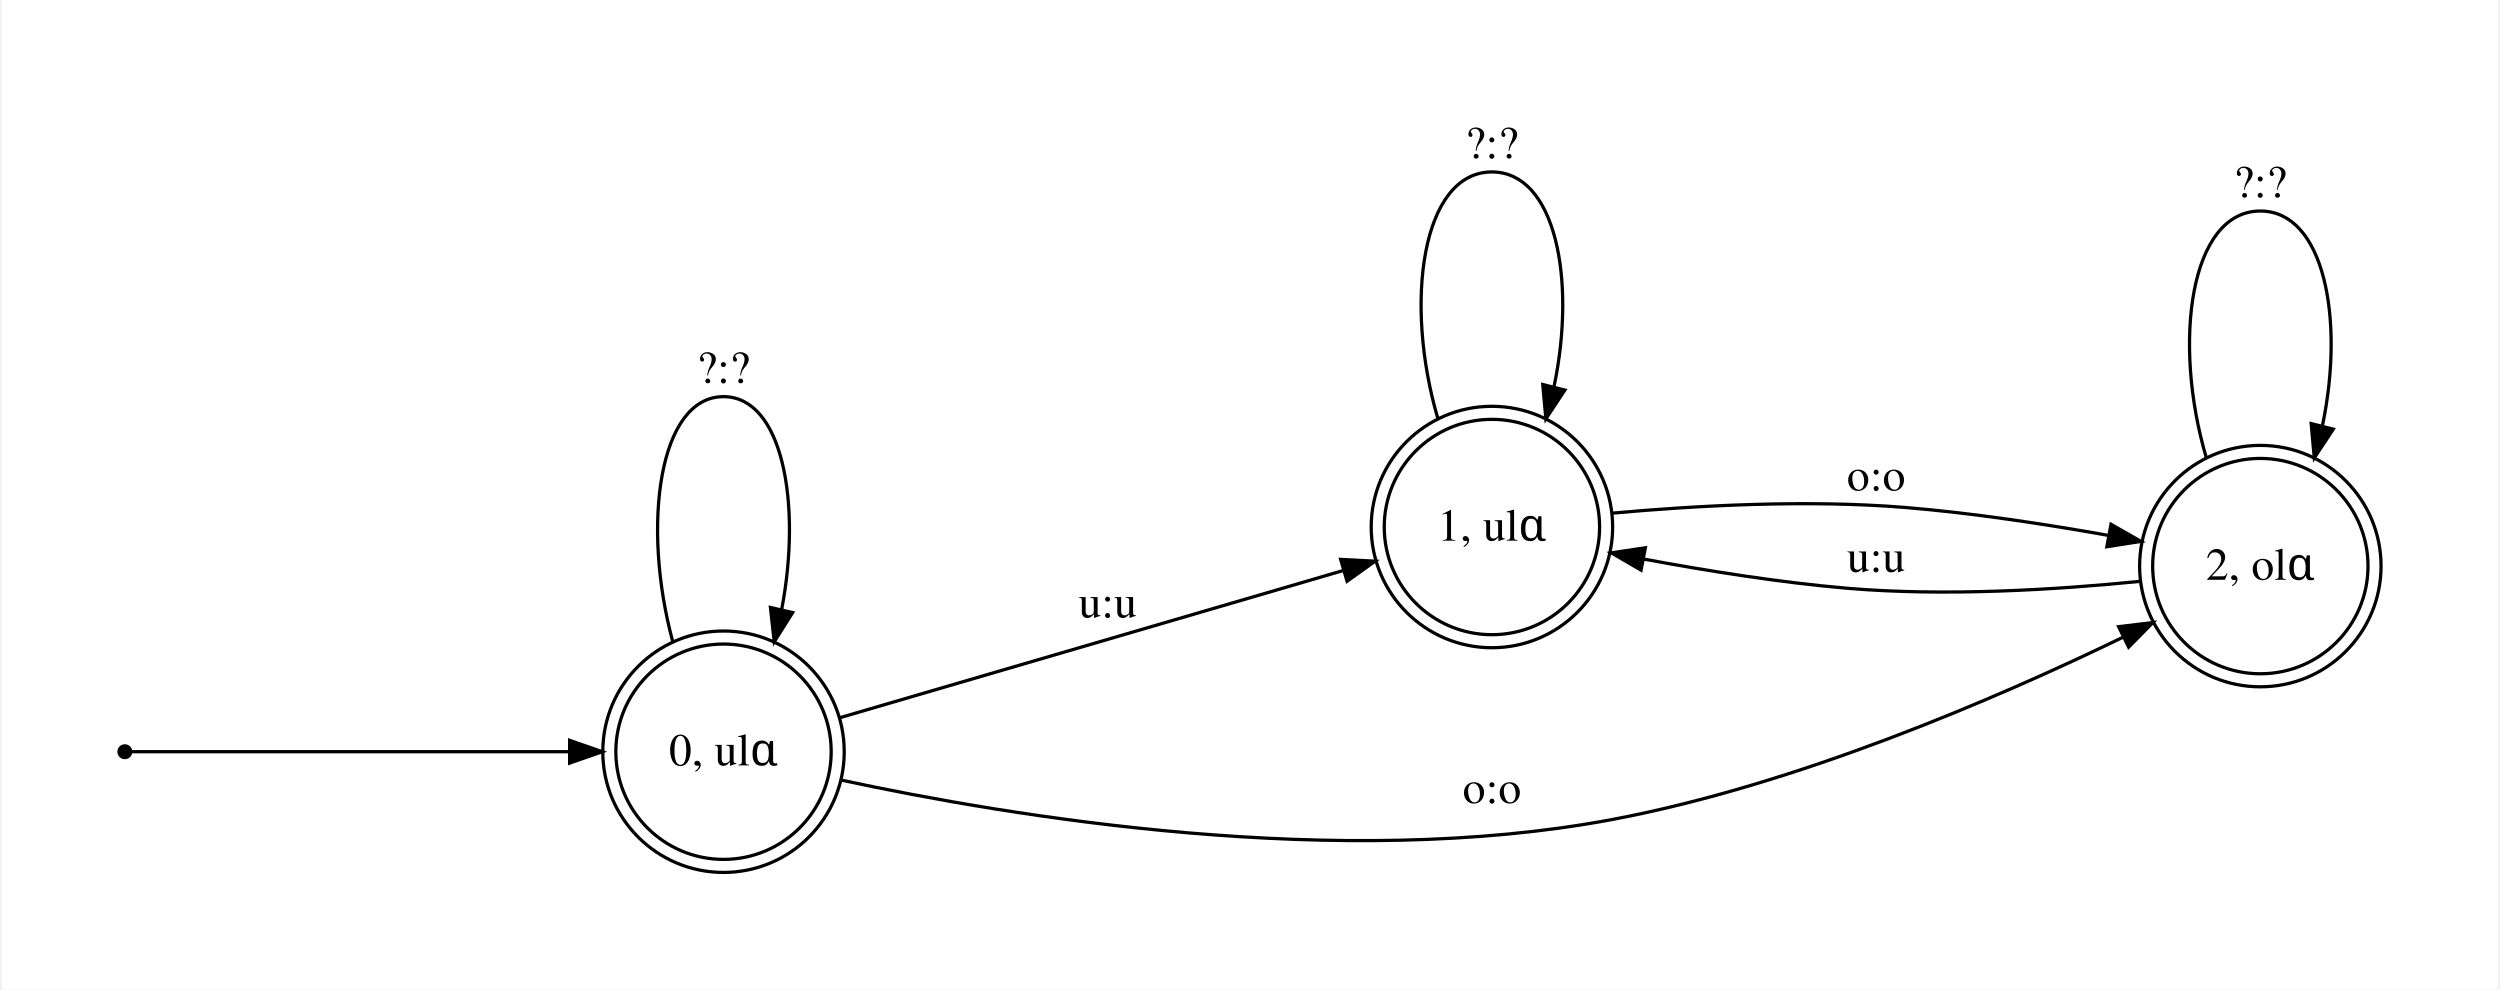
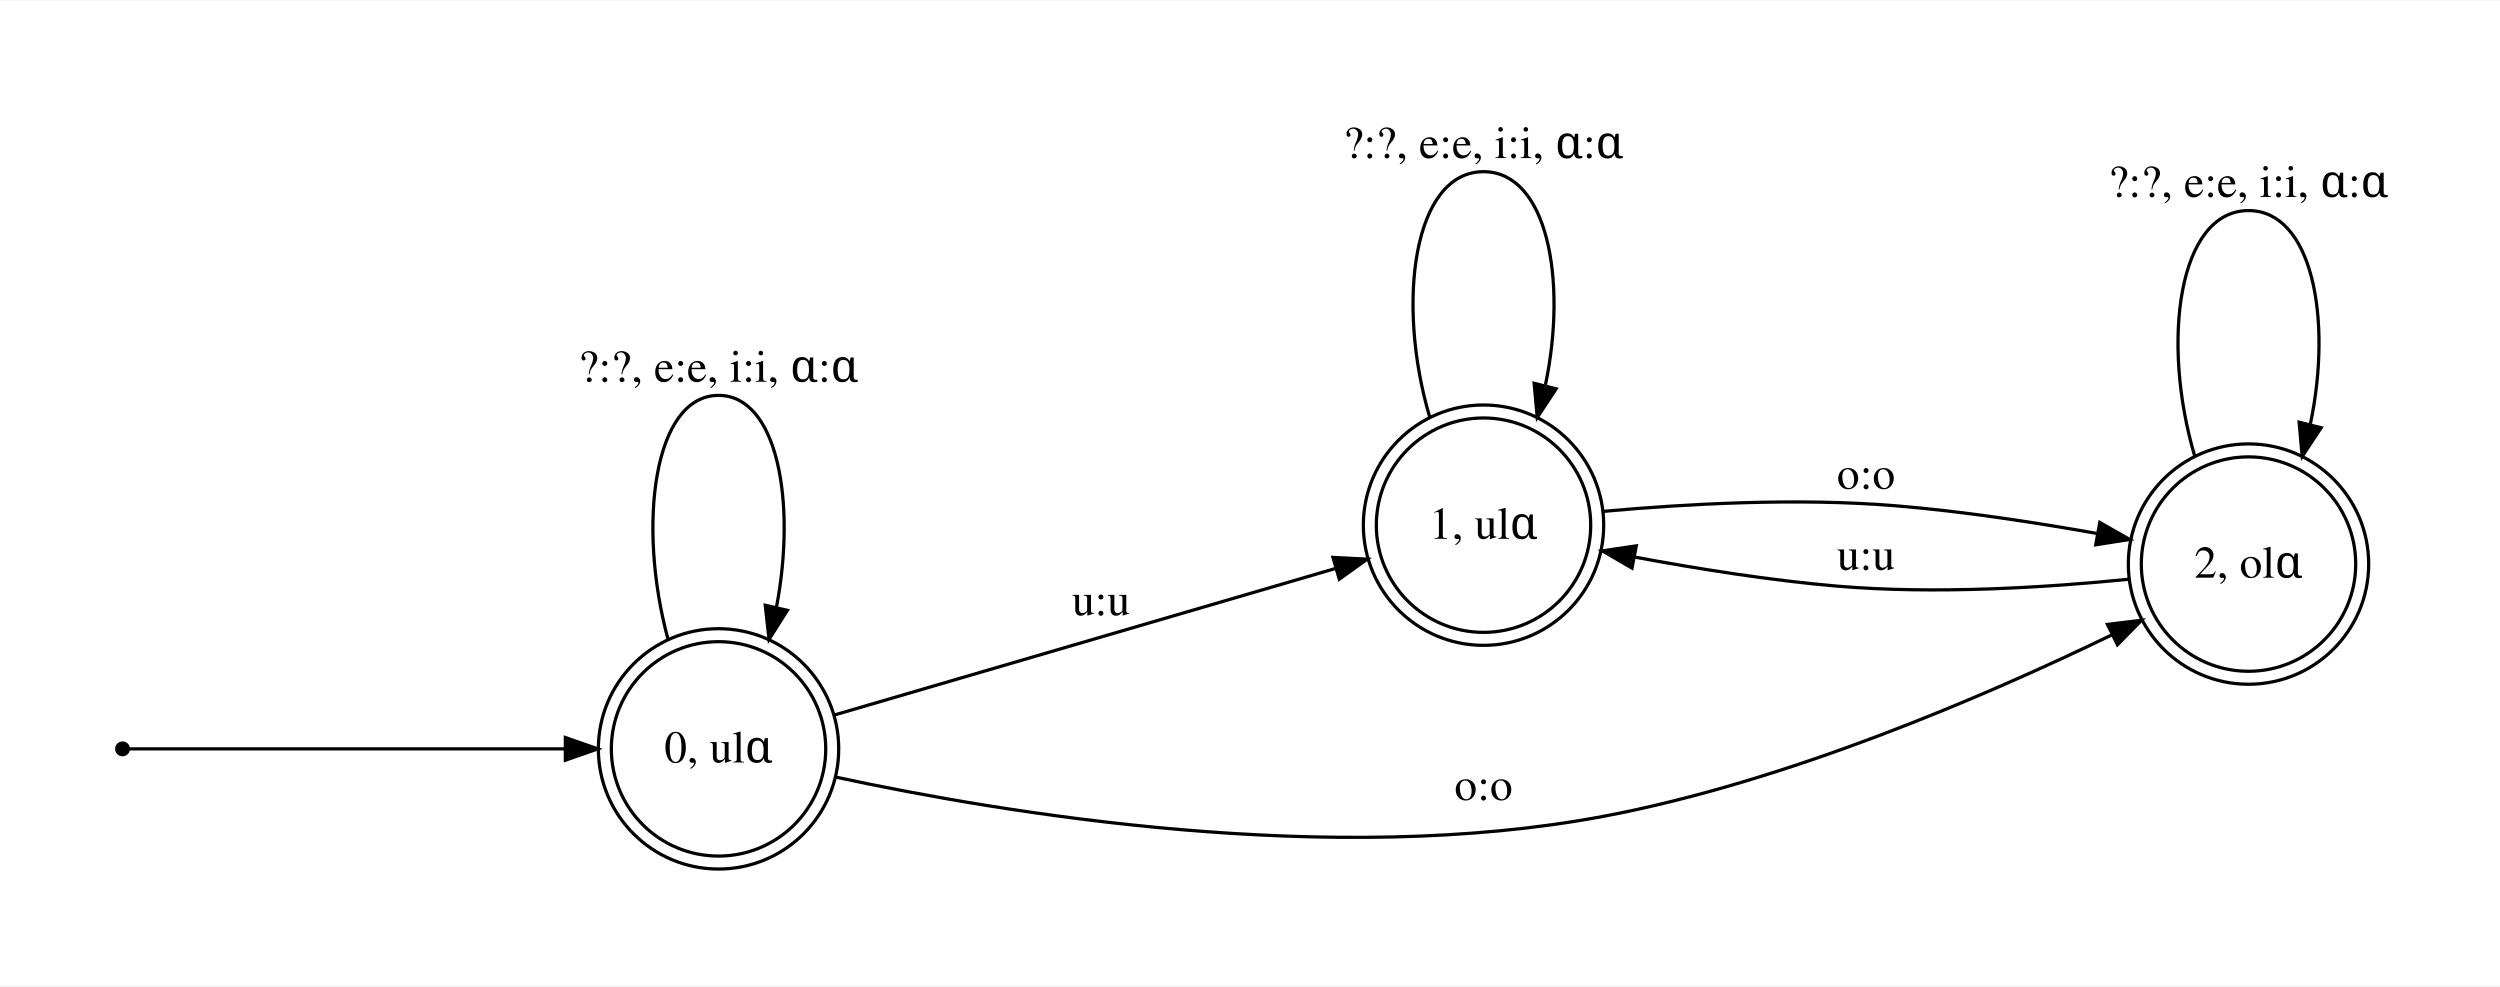
- <svg xmlns="http://www.w3.org/2000/svg" width="720pt" height="285pt" viewBox="0.00 0.00 720.00 285.40">
-   <g id="graph0" class="graph" transform="scale(.9392 .9392) rotate(0) translate(36 267.8681)">
-     <polygon fill="#ffffff" stroke="transparent" points="-36,36 -36,-267.868 730.586,-267.868 730.586,36 -36,36" />
+ <svg xmlns="http://www.w3.org/2000/svg" width="720pt" height="284pt" viewBox="0.00 0.00 720.00 283.71">
+   <g id="graph0" class="graph" transform="scale(.9337 .9337) rotate(0) translate(36 267.8681)">
+     <polygon fill="#ffffff" stroke="transparent" points="-36,36 -36,-267.868 735.153,-267.868 735.153,36 -36,36" />
    <g id="node1" class="node">
      <ellipse fill="#000000" stroke="#000000" cx="1.8" cy="-37.034" rx="1.8" ry="1.8" />
    </g>
    <g id="node2" class="node">
      <ellipse fill="none" stroke="#000000" cx="185.634" cy="-37.034" rx="33.065" ry="33.065" />
      <ellipse fill="none" stroke="#000000" cx="185.634" cy="-37.034" rx="37.068" ry="37.068" />
      <text text-anchor="middle" x="185.634" y="-32.834" font-family="Times,serif" font-size="14.00" fill="#000000">0, ulɑ</text>
    </g>
    <g id="edge8" class="edge">
      <path fill="none" stroke="#000000" d="M3.865,-37.034C16.901,-37.034 88.844,-37.034 138.214,-37.034" />
      <polygon fill="#000000" stroke="#000000" points="138.377,-40.534 148.377,-37.034 138.377,-33.534 138.377,-40.534" />
    </g>
    <g id="edge1" class="edge">
      <path fill="none" stroke="#000000" d="M170.059,-70.804C160.456,-106.238 165.648,-146.068 185.634,-146.068 203.747,-146.068 209.709,-113.356 203.52,-80.849" />
      <polygon fill="#000000" stroke="#000000" points="206.862,-79.764 201.209,-70.804 200.04,-81.334 206.862,-79.764" />
-       <text text-anchor="middle" x="185.634" y="-150.268" font-family="Times,serif" font-size="14.00" fill="#000000">?:?</text>
+       <text text-anchor="middle" x="185.634" y="-150.268" font-family="Times,serif" font-size="14.00" fill="#000000">?:?, e:e, i:i, ɑ:ɑ</text>
    </g>
    <g id="node3" class="node">
      <ellipse fill="none" stroke="#000000" cx="421.593" cy="-106.034" rx="33.065" ry="33.065" />
      <ellipse fill="none" stroke="#000000" cx="421.593" cy="-106.034" rx="37.068" ry="37.068" />
      <text text-anchor="middle" x="421.593" y="-101.834" font-family="Times,serif" font-size="14.00" fill="#000000">1, ulɑ</text>
    </g>
    <g id="edge2" class="edge">
      <path fill="none" stroke="#000000" d="M221.215,-47.439C262.509,-59.514 330.702,-79.455 375.887,-92.668" />
      <polygon fill="#000000" stroke="#000000" points="375.142,-96.097 385.722,-95.545 377.106,-89.379 375.142,-96.097" />
      <text text-anchor="middle" x="303.613" y="-78.234" font-family="Times,serif" font-size="14.00" fill="#000000">u:u</text>
    </g>
    <g id="node4" class="node">
      <ellipse fill="none" stroke="#000000" cx="657.552" cy="-94.034" rx="33.065" ry="33.065" />
      <ellipse fill="none" stroke="#000000" cx="657.552" cy="-94.034" rx="37.068" ry="37.068" />
      <text text-anchor="middle" x="657.552" y="-89.834" font-family="Times,serif" font-size="14.00" fill="#000000">2, olɑ</text>
    </g>
    <g id="edge3" class="edge">
      <path fill="none" stroke="#000000" d="M221.737,-28.336C274.303,-17.01 374.785,-.422 458.627,-16.234 515.135,-26.891 576.173,-53.184 615.52,-72.259" />
      <polygon fill="#000000" stroke="#000000" points="614.033,-75.428 624.552,-76.696 617.12,-69.145 614.033,-75.428" />
      <text text-anchor="middle" x="421.593" y="-21.234" font-family="Times,serif" font-size="14.00" fill="#000000">o:o</text>
    </g>
    <g id="edge6" class="edge">
      <path fill="none" stroke="#000000" d="M405.028,-139.243C394.491,-174.817 400.013,-215.068 421.593,-215.068 441.15,-215.068 447.518,-182.01 440.697,-149.334" />
      <polygon fill="#000000" stroke="#000000" points="443.992,-148.086 438.157,-139.243 437.204,-149.795 443.992,-148.086" />
-       <text text-anchor="middle" x="421.593" y="-219.268" font-family="Times,serif" font-size="14.00" fill="#000000">?:?</text>
+       <text text-anchor="middle" x="421.593" y="-219.268" font-family="Times,serif" font-size="14.00" fill="#000000">?:?, e:e, i:i, ɑ:ɑ</text>
    </g>
    <g id="edge5" class="edge">
      <path fill="none" stroke="#000000" d="M458.57,-110.294C483.914,-112.598 518.286,-114.513 548.517,-112.034 569.102,-110.346 591.655,-106.895 610.882,-103.462" />
      <polygon fill="#000000" stroke="#000000" points="611.691,-106.872 620.895,-101.623 610.427,-99.987 611.691,-106.872" />
      <text text-anchor="middle" x="539.572" y="-117.234" font-family="Times,serif" font-size="14.00" fill="#000000">o:o</text>
    </g>
    <g id="edge4" class="edge">
      <path fill="none" stroke="#000000" d="M620.574,-89.349C595.231,-86.8 560.859,-84.647 530.627,-87.234 510.023,-88.997 487.467,-92.602 468.244,-96.188" />
      <polygon fill="#000000" stroke="#000000" points="467.394,-92.787 458.233,-98.109 468.713,-99.662 467.394,-92.787" />
      <text text-anchor="middle" x="539.572" y="-92.234" font-family="Times,serif" font-size="14.00" fill="#000000">u:u</text>
    </g>
    <g id="edge7" class="edge">
      <path fill="none" stroke="#000000" d="M640.987,-127.243C630.45,-162.817 635.971,-203.068 657.552,-203.068 677.109,-203.068 683.477,-170.01 676.656,-137.334" />
      <polygon fill="#000000" stroke="#000000" points="679.951,-136.086 674.116,-127.243 673.163,-137.795 679.951,-136.086" />
-       <text text-anchor="middle" x="657.552" y="-207.268" font-family="Times,serif" font-size="14.00" fill="#000000">?:?</text>
+       <text text-anchor="middle" x="657.552" y="-207.268" font-family="Times,serif" font-size="14.00" fill="#000000">?:?, e:e, i:i, ɑ:ɑ</text>
    </g>
  </g>
</svg>
